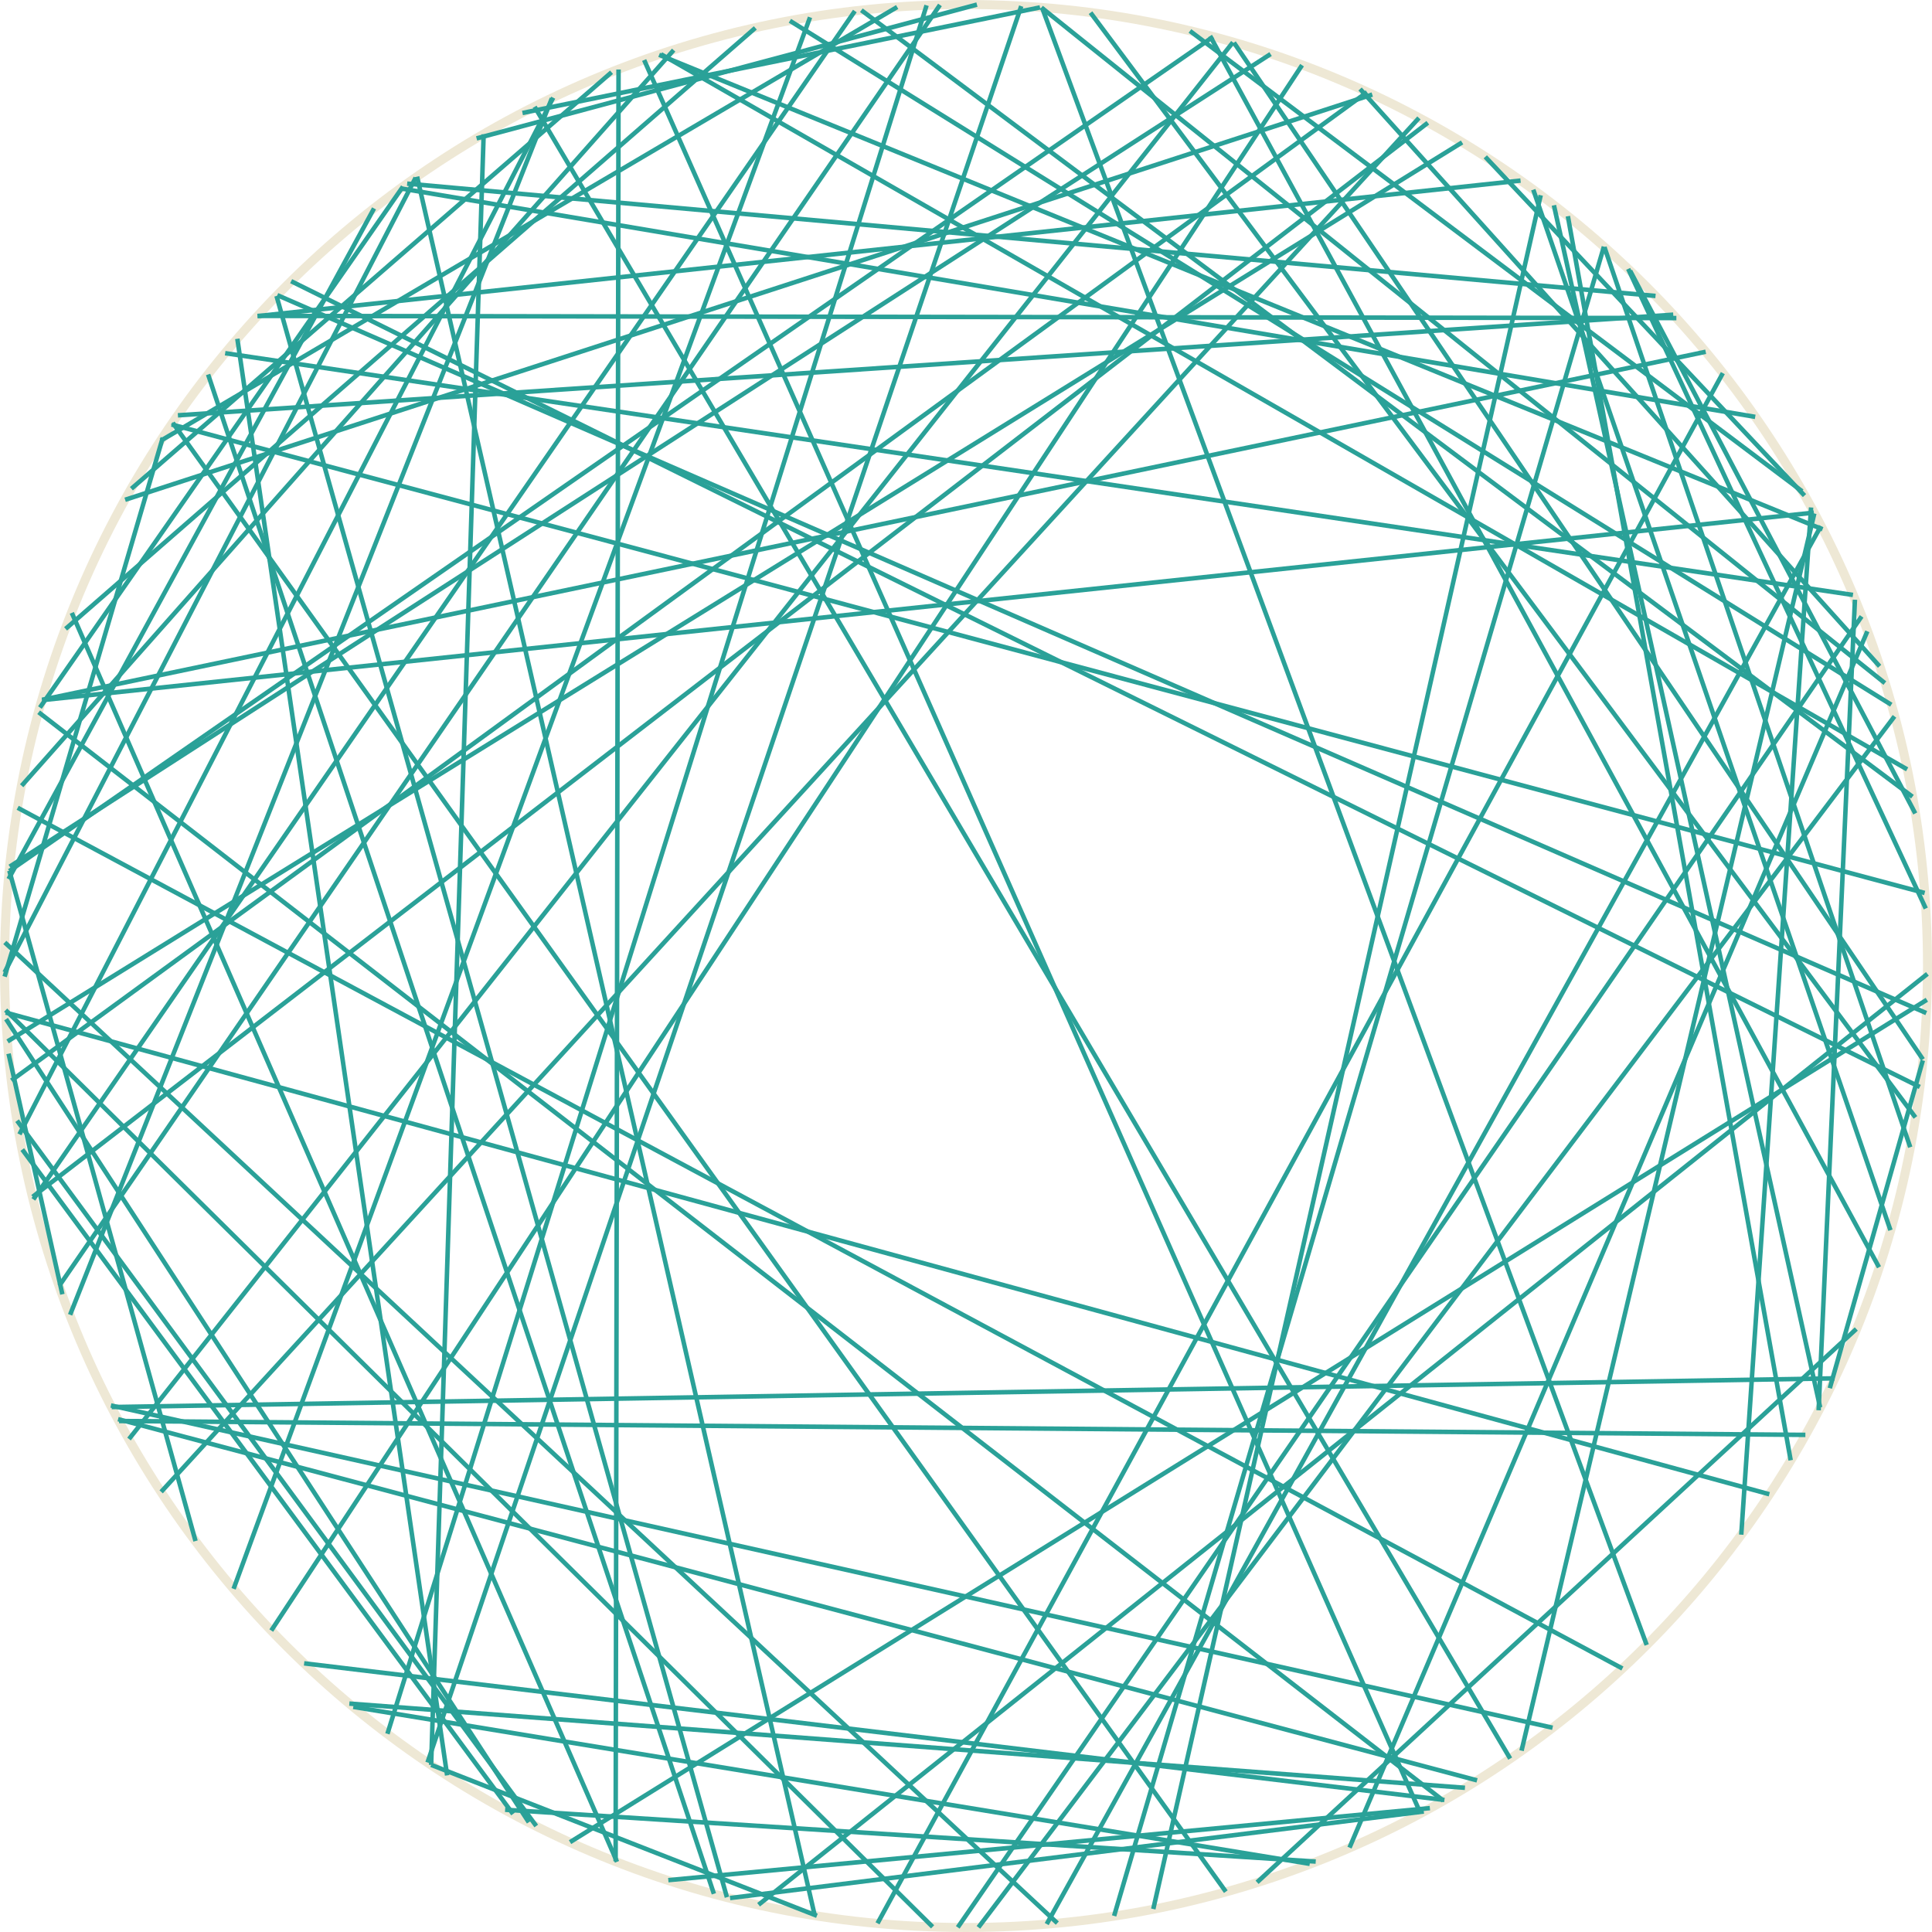
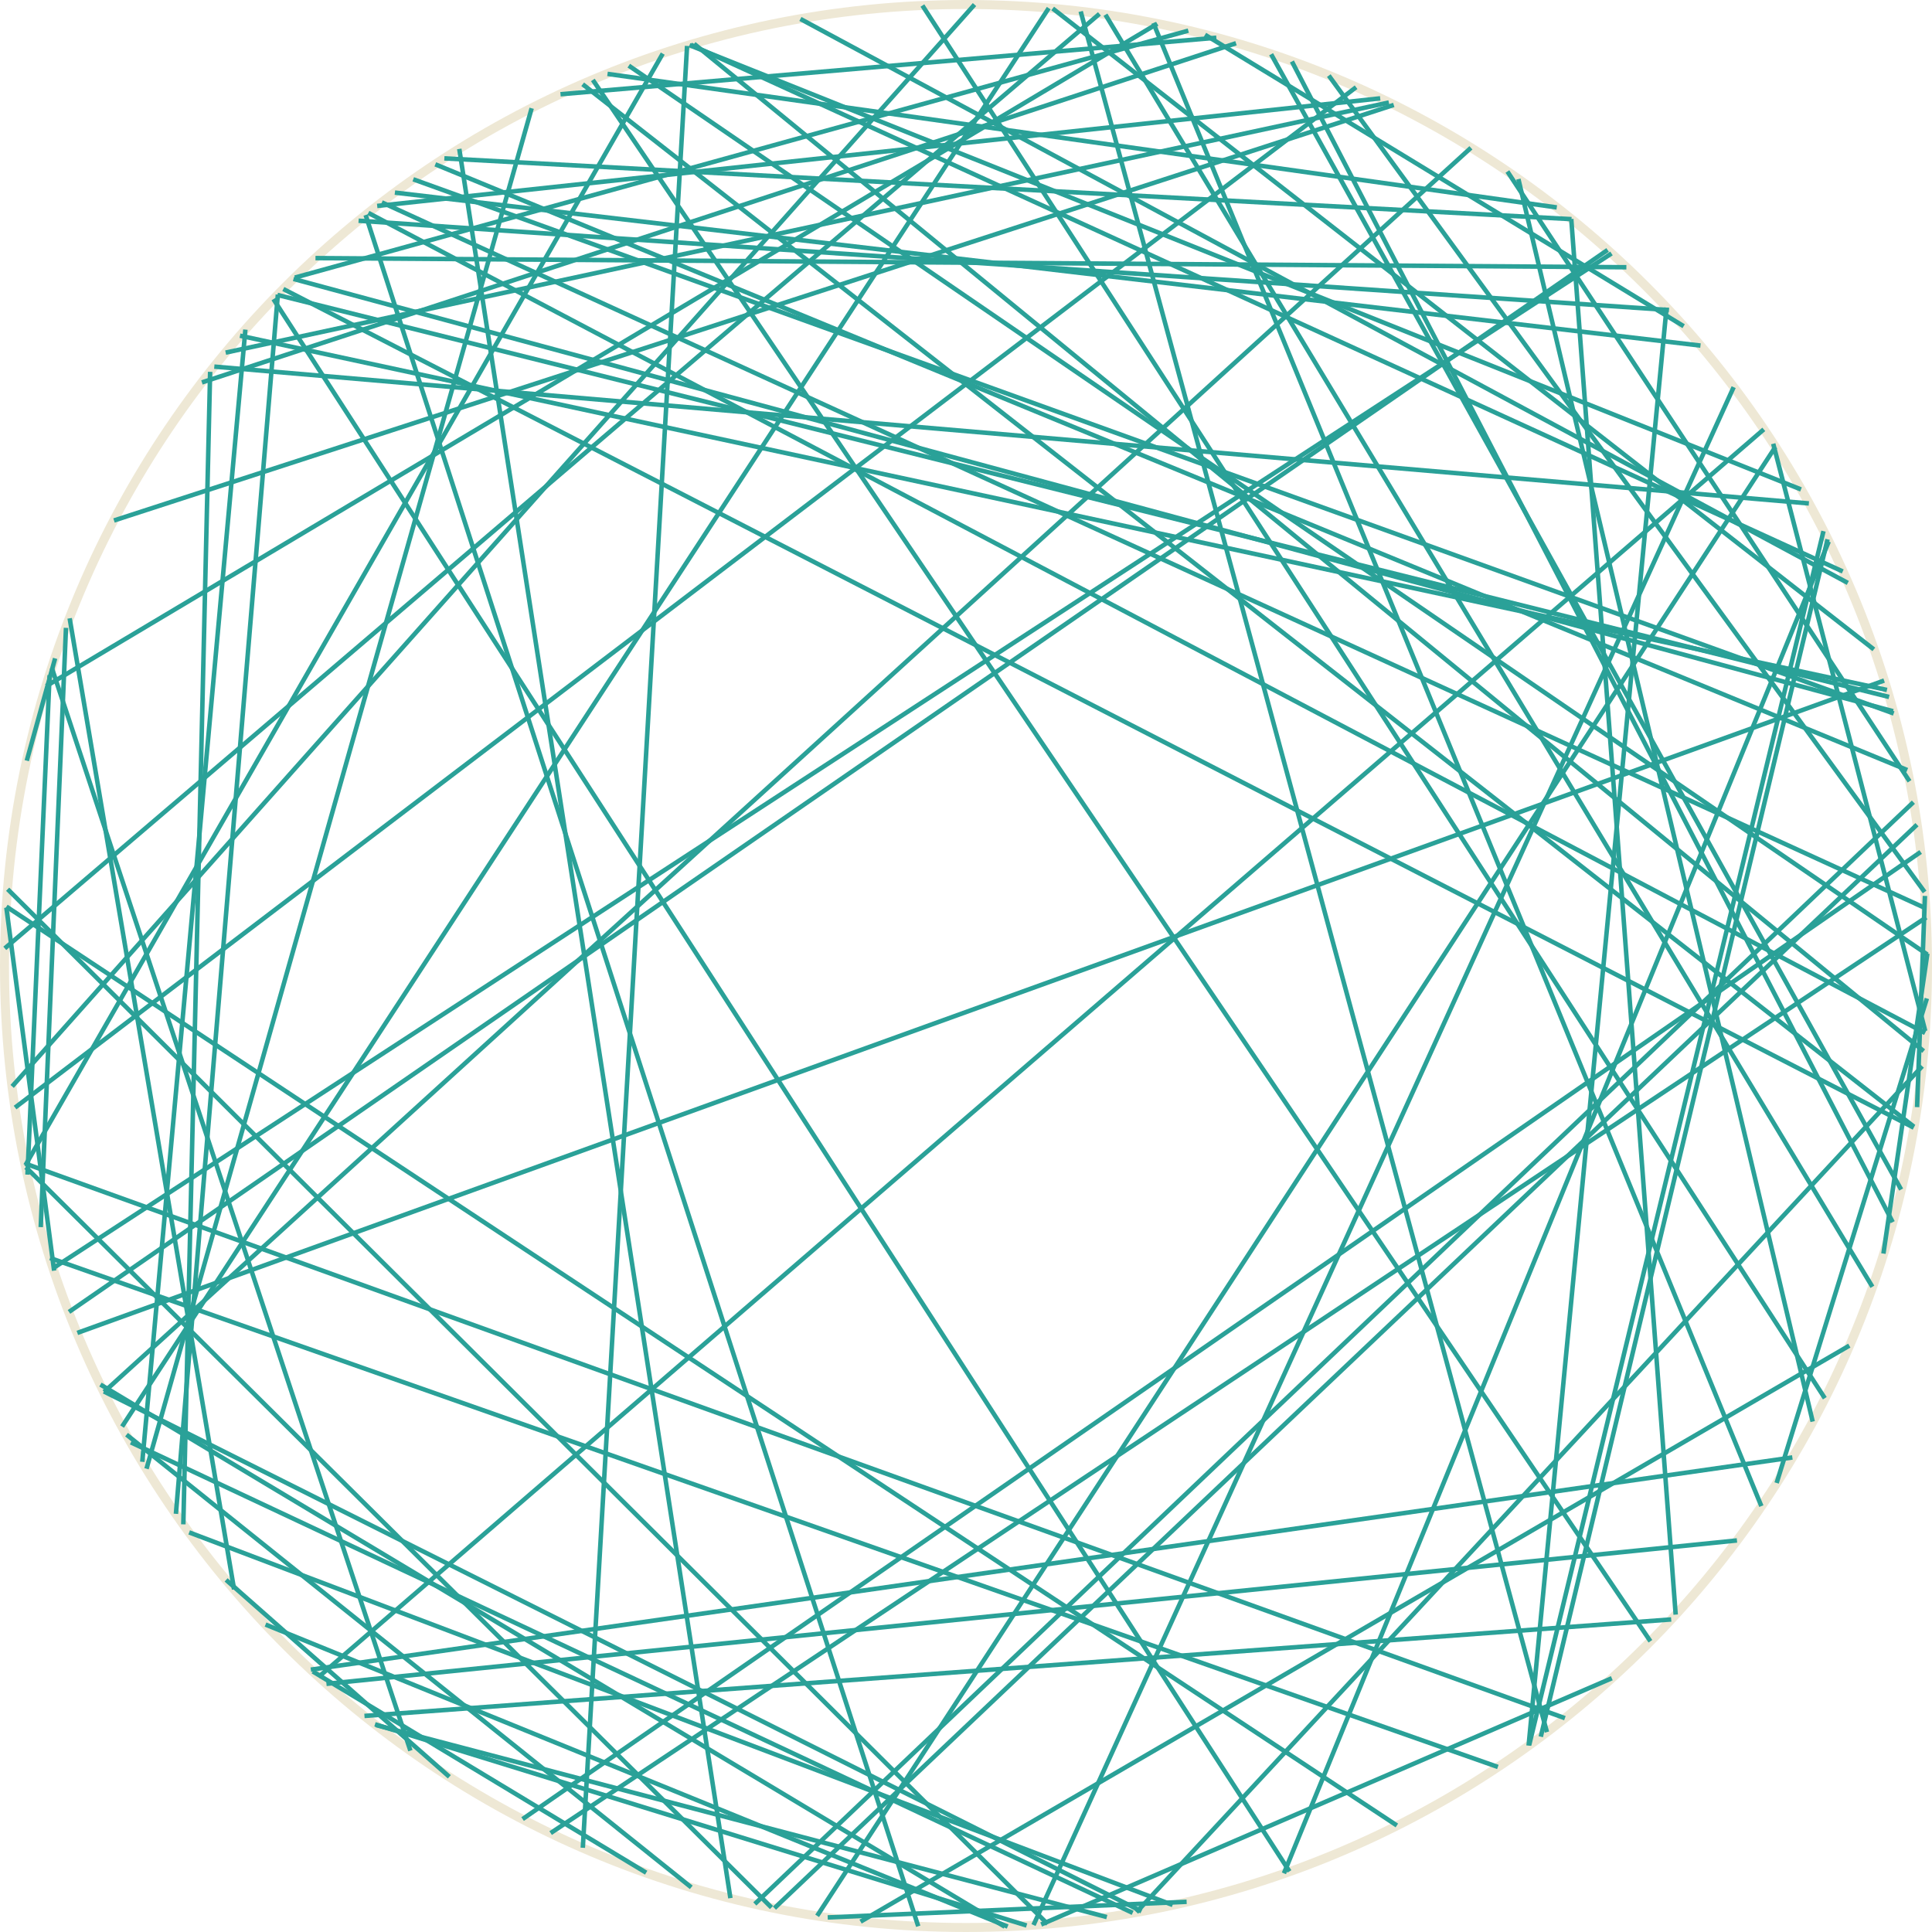
<svg xmlns="http://www.w3.org/2000/svg" version="1.1" width="170.879pt" height="170.879pt" viewBox="148.183 52.801 170.879 170.879">
  <g id="page1">
    <path d="M318.664 138.238C318.664 91.273 280.59 53.199 233.625 53.199C186.656 53.199 148.582 91.273 148.582 138.238C148.582 185.207 186.656 223.281 233.625 223.281C280.59 223.281 318.664 185.207 318.664 138.238Z" stroke="#eee8d5" fill="none" stroke-width=".797" />
-     <path d="M257.32 56.57L318.258 146.5" stroke="#2aa198" fill="none" stroke-width=".399" stroke-miterlimit="10" />
-     <path d="M268.477 60.672L314.426 111.731" stroke="#2aa198" fill="none" stroke-width=".399" stroke-miterlimit="10" />
-     <path d="M307.863 179.711L158.711 178.484" stroke="#2aa198" fill="none" stroke-width=".399" stroke-miterlimit="10" />
-     <path d="M318.609 141.227L198.602 215.731" stroke="#2aa198" fill="none" stroke-width=".399" stroke-miterlimit="10" />
-     <path d="M163.918 89.535L296.176 80.633" stroke="#2aa198" fill="none" stroke-width=".399" stroke-miterlimit="10" />
-     <path d="M153.43 166.516L231.32 53.238" stroke="#2aa198" fill="none" stroke-width=".399" stroke-miterlimit="10" />
-     <path d="M240.293 53.469L314.894 113.219" stroke="#2aa198" fill="none" stroke-width=".399" stroke-miterlimit="10" />
-     <path d="M220.438 222.246L186.316 208.898" stroke="#2aa198" fill="none" stroke-width=".399" stroke-miterlimit="10" />
-     <path d="M279.551 66.672L307.785 96.633" stroke="#2aa198" fill="none" stroke-width=".399" stroke-miterlimit="10" />
-     <path d="M148.594 139.18L162.582 91.508" stroke="#2aa198" fill="none" stroke-width=".399" stroke-miterlimit="10" />
-     <path d="M318.656 138.937L215.277 221.269" stroke="#2aa198" fill="none" stroke-width=".399" stroke-miterlimit="10" />
-     <path d="M183.617 69.465L303.426 89.672" stroke="#2aa198" fill="none" stroke-width=".399" stroke-miterlimit="10" />
-     <path d="M304.672 184.961L148.688 142.359" stroke="#2aa198" fill="none" stroke-width=".399" stroke-miterlimit="10" />
-     <path d="M275.938 212.004L175.082 199.918" stroke="#2aa198" fill="none" stroke-width=".399" stroke-miterlimit="10" />
-     <path d="M264.555 217.449L192.859 212.867" stroke="#2aa198" fill="none" stroke-width=".399" stroke-miterlimit="10" />
-     <path d="M240.348 53.469L293.828 198.293" stroke="#2aa198" fill="none" stroke-width=".399" stroke-miterlimit="10" />
-     <path d="M168.098 84.039L312.07 105.422" stroke="#2aa198" fill="none" stroke-width=".399" stroke-miterlimit="10" />
-     <path d="M165.477 189.102L149.008 129.812" stroke="#2aa198" fill="none" stroke-width=".399" stroke-miterlimit="10" />
-     <path d="M159.25 97.004L269.555 61.164" stroke="#2aa198" fill="none" stroke-width=".399" stroke-miterlimit="10" />
-     <path d="M310.445 174.711L158.062 177.25" stroke="#2aa198" fill="none" stroke-width=".399" stroke-miterlimit="10" />
-     <path d="M194.394 62.793L240.168 53.457" stroke="#2aa198" fill="none" stroke-width=".399" stroke-miterlimit="10" />
-     <path d="M153.984 108.422L214.988 55.27" stroke="#2aa198" fill="none" stroke-width=".399" stroke-miterlimit="10" />
-     <path d="M170.973 80.742L296.453 80.934" stroke="#2aa198" fill="none" stroke-width=".399" stroke-miterlimit="10" />
-     <path d="M195.613 214.305L149.695 151.922" stroke="#2aa198" fill="none" stroke-width=".399" stroke-miterlimit="10" />
-     <path d="M312.246 105.844L309.035 177.535" stroke="#2aa198" fill="none" stroke-width=".399" stroke-miterlimit="10" />
-     <path d="M206.644 57.598L316.863 120.848" stroke="#2aa198" fill="none" stroke-width=".399" stroke-miterlimit="10" />
-     <path d="M186.316 208.902L190.961 64.68" stroke="#2aa198" fill="none" stroke-width=".399" stroke-miterlimit="10" />
-     <path d="M149.043 129.449L260.562 57.582" stroke="#2aa198" fill="none" stroke-width=".399" stroke-miterlimit="10" />
-     <path d="M308.652 98.219L282.758 207.644" stroke="#2aa198" fill="none" stroke-width=".399" stroke-miterlimit="10" />
-     <path d="M159.594 180.078L257.227 56.547" stroke="#2aa198" fill="none" stroke-width=".399" stroke-miterlimit="10" />
-     <path d="M184.195 69.043L294.609 78.977" stroke="#2aa198" fill="none" stroke-width=".399" stroke-miterlimit="10" />
-     <path d="M315.746 116.16L234.723 223.269" stroke="#2aa198" fill="none" stroke-width=".399" stroke-miterlimit="10" />
-     <path d="M149.004 129.844L255.473 56.059" stroke="#2aa198" fill="none" stroke-width=".399" stroke-miterlimit="10" />
-     <path d="M149.902 153.129L197.113 61.441" stroke="#2aa198" fill="none" stroke-width=".399" stroke-miterlimit="10" />
-     <path d="M162.406 91.777L227.535 53.422" stroke="#2aa198" fill="none" stroke-width=".399" stroke-miterlimit="10" />
-     <path d="M159.805 96.027L202.273 59.191" stroke="#2aa198" fill="none" stroke-width=".399" stroke-miterlimit="10" />
-     <path d="M308.367 97.684L302.191 188.539" stroke="#2aa198" fill="none" stroke-width=".399" stroke-miterlimit="10" />
-     <path d="M312.836 107.32L232.895 223.269" stroke="#2aa198" fill="none" stroke-width=".399" stroke-miterlimit="10" />
-     <path d="M148.938 130.551L181.266 71.234" stroke="#2aa198" fill="none" stroke-width=".399" stroke-miterlimit="10" />
-     <path d="M206.481 57.652L309.383 99.617" stroke="#2aa198" fill="none" stroke-width=".399" stroke-miterlimit="10" />
-     <path d="M275.836 212.059L151.602 115.797" stroke="#2aa198" fill="none" stroke-width=".399" stroke-miterlimit="10" />
-     <path d="M151.133 158.883L223.793 53.777" stroke="#2aa198" fill="none" stroke-width=".399" stroke-miterlimit="10" />
-     <path d="M284.453 70.07L250.188 221.648" stroke="#2aa198" fill="none" stroke-width=".399" stroke-miterlimit="10" />
-     <path d="M277.754 210.926L179.082 203.477" stroke="#2aa198" fill="none" stroke-width=".399" stroke-miterlimit="10" />
-     <path d="M312.367 170.344L259.367 219.285" stroke="#2aa198" fill="none" stroke-width=".399" stroke-miterlimit="10" />
-     <path d="M187.731 209.828L169.176 82.766" stroke="#2aa198" fill="none" stroke-width=".399" stroke-miterlimit="10" />
-     <path d="M224.367 53.707L317.332 123.266" stroke="#2aa198" fill="none" stroke-width=".399" stroke-miterlimit="10" />
-     <path d="M163.359 90.344L318.414 131.781" stroke="#2aa198" fill="none" stroke-width=".399" stroke-miterlimit="10" />
-     <path d="M220.242 222.219L185.074 68.422" stroke="#2aa198" fill="none" stroke-width=".399" stroke-miterlimit="10" />
-     <path d="M244.637 53.922L317.598 151.633" stroke="#2aa198" fill="none" stroke-width=".399" stroke-miterlimit="10" />
-     <path d="M313.344 108.637L267.543 216.219" stroke="#2aa198" fill="none" stroke-width=".399" stroke-miterlimit="10" />
-     <path d="M211.324 220.301L166.59 85.922" stroke="#2aa198" fill="none" stroke-width=".399" stroke-miterlimit="10" />
-     <path d="M170.957 80.758L282.672 68.773" stroke="#2aa198" fill="none" stroke-width=".399" stroke-miterlimit="10" />
-     <path d="M253.43 55.539L307.574 96.254" stroke="#2aa198" fill="none" stroke-width=".399" stroke-miterlimit="10" />
-     <path d="M193.559 213.246L150.152 154.473" stroke="#2aa198" fill="none" stroke-width=".399" stroke-miterlimit="10" />
-     <path d="M149.191 148.367L269.09 60.953" stroke="#2aa198" fill="none" stroke-width=".399" stroke-miterlimit="10" />
-     <path d="M154.383 169.09L196.992 61.5" stroke="#2aa198" fill="none" stroke-width=".399" stroke-miterlimit="10" />
-     <path d="M195.469 62.246L281.754 208.344" stroke="#2aa198" fill="none" stroke-width=".399" stroke-miterlimit="10" />
-     <path d="M182.449 206.152L230.137 53.273" stroke="#2aa198" fill="none" stroke-width=".399" stroke-miterlimit="10" />
-     <path d="M153.699 167.277L148.941 145.996" stroke="#2aa198" fill="none" stroke-width=".399" stroke-miterlimit="10" />
-     <path d="M194.953 213.977L148.719 142.937" stroke="#2aa198" fill="none" stroke-width=".399" stroke-miterlimit="10" />
-     <path d="M241.699 222.894L148.609 136.156" stroke="#2aa198" fill="none" stroke-width=".399" stroke-miterlimit="10" />
-     <path d="M148.852 144.91L277.5 65.398" stroke="#2aa198" fill="none" stroke-width=".399" stroke-miterlimit="10" />
-     <path d="M151.898 114.727L308.613 98.141" stroke="#2aa198" fill="none" stroke-width=".399" stroke-miterlimit="10" />
-     <path d="M172.176 197.019L263.344 58.566" stroke="#2aa198" fill="none" stroke-width=".399" stroke-miterlimit="10" />
-     <path d="M185.996 208.688L238.508 53.344" stroke="#2aa198" fill="none" stroke-width=".399" stroke-miterlimit="10" />
-     <path d="M202.633 217.43L202.891 58.949" stroke="#2aa198" fill="none" stroke-width=".399" stroke-miterlimit="10" />
-     <path d="M256.602 220.113L163.461 90.199" stroke="#2aa198" fill="none" stroke-width=".399" stroke-miterlimit="10" />
-     <path d="M290.09 74.656L317.137 154.269" stroke="#2aa198" fill="none" stroke-width=".399" stroke-miterlimit="10" />
-     <path d="M309.238 99.328L240.762 222.977" stroke="#2aa198" fill="none" stroke-width=".399" stroke-miterlimit="10" />
-     <path d="M190.336 65.043L234.59 53.207" stroke="#2aa198" fill="none" stroke-width=".399" stroke-miterlimit="10" />
-     <path d="M285.621 70.957L309.168 177.281" stroke="#2aa198" fill="none" stroke-width=".399" stroke-miterlimit="10" />
-     <path d="M151.074 158.652L274.469 63.66" stroke="#2aa198" fill="none" stroke-width=".399" stroke-miterlimit="10" />
-     <path d="M300.562 85.801L225.797 222.914" stroke="#2aa198" fill="none" stroke-width=".399" stroke-miterlimit="10" />
-     <path d="M202.754 217.473L154.535 107.004" stroke="#2aa198" fill="none" stroke-width=".399" stroke-miterlimit="10" />
-     <path d="M285.504 205.613L157.992 177.109" stroke="#2aa198" fill="none" stroke-width=".399" stroke-miterlimit="10" />
-     <path d="M274.113 213.019L212.754 220.676" stroke="#2aa198" fill="none" stroke-width=".399" stroke-miterlimit="10" />
-     <path d="M148.59 138.801L184.945 68.516" stroke="#2aa198" fill="none" stroke-width=".399" stroke-miterlimit="10" />
-     <path d="M291.68 200.375L149.746 124.246" stroke="#2aa198" fill="none" stroke-width=".399" stroke-miterlimit="10" />
-     <path d="M264.027 217.652L179.43 203.769" stroke="#2aa198" fill="none" stroke-width=".399" stroke-miterlimit="10" />
-     <path d="M286.856 71.922L306.562 181.957" stroke="#2aa198" fill="none" stroke-width=".399" stroke-miterlimit="10" />
-     <path d="M212.477 220.606L172.641 78.977" stroke="#2aa198" fill="none" stroke-width=".399" stroke-miterlimit="10" />
-     <path d="M218.047 54.641L315.461 115.133" stroke="#2aa198" fill="none" stroke-width=".399" stroke-miterlimit="10" />
-     <path d="M162.438 184.75L273.684 63.234" stroke="#2aa198" fill="none" stroke-width=".399" stroke-miterlimit="10" />
-     <path d="M255.215 55.992L314.375 164.887" stroke="#2aa198" fill="none" stroke-width=".399" stroke-miterlimit="10" />
-     <path d="M292.191 76.582L318.512 133.156" stroke="#2aa198" fill="none" stroke-width=".399" stroke-miterlimit="10" />
-     <path d="M151.715 115.383L183.82 69.312" stroke="#2aa198" fill="none" stroke-width=".399" stroke-miterlimit="10" />
-     <path d="M205.156 58.109L273.82 213.176" stroke="#2aa198" fill="none" stroke-width=".399" stroke-miterlimit="10" />
-     <path d="M230.668 223.223L148.68 142.141" stroke="#2aa198" fill="none" stroke-width=".399" stroke-miterlimit="10" />
-     <path d="M290.043 74.617L246.723 222.258" stroke="#2aa198" fill="none" stroke-width=".399" stroke-miterlimit="10" />
-     <path d="M173.934 77.672L317.984 148.938" stroke="#2aa198" fill="none" stroke-width=".399" stroke-miterlimit="10" />
-     <path d="M318.25 146.59L310.023 175.582" stroke="#2aa198" fill="none" stroke-width=".399" stroke-miterlimit="10" />
-     <path d="M168.844 193.328L219.828 54.332" stroke="#2aa198" fill="none" stroke-width=".399" stroke-miterlimit="10" />
-     <path d="M283.797 69.578L315.387 161.609" stroke="#2aa198" fill="none" stroke-width=".399" stroke-miterlimit="10" />
-     <path d="M278.824 210.269L158.625 178.32" stroke="#2aa198" fill="none" stroke-width=".399" stroke-miterlimit="10" />
-     <path d="M172.711 78.906L318.555 142.402" stroke="#2aa198" fill="none" stroke-width=".399" stroke-miterlimit="10" />
-     <path d="M150.098 122.297L207.766 57.234" stroke="#2aa198" fill="none" stroke-width=".399" stroke-miterlimit="10" />
-     <path d="M274.652 212.723L207.293 219.094" stroke="#2aa198" fill="none" stroke-width=".399" stroke-miterlimit="10" />
-     <path d="M151.91 114.695L299.047 83.914" stroke="#2aa198" fill="none" stroke-width=".399" stroke-miterlimit="10" />
-     <path d="M292.363 76.75L317.582 124.75" stroke="#2aa198" fill="none" stroke-width=".399" stroke-miterlimit="10" />
+     <path d="M243.766 53.812L285.004 206" stroke="#2aa198" fill="none" stroke-width=".399" stroke-miterlimit="10" />
+     <path d="M295.996 196.035L180.418 204.57" stroke="#2aa198" fill="none" stroke-width=".399" stroke-miterlimit="10" />
+     <path d="M161.141 182.707L195.207 62.375" stroke="#2aa198" fill="none" stroke-width=".399" stroke-miterlimit="10" />
+     <path d="M173.242 78.363L317.449 152.539" stroke="#2aa198" fill="none" stroke-width=".399" stroke-miterlimit="10" />
+     <path d="M305.207 92.336L220.457 222.25" stroke="#2aa198" fill="none" stroke-width=".399" stroke-miterlimit="10" />
+     <path d="M168.887 193.379L154.344 107.488" stroke="#2aa198" fill="none" stroke-width=".399" stroke-miterlimit="10" />
+     <path d="M152.969 165.188L148.746 133.078" stroke="#2aa198" fill="none" stroke-width=".399" stroke-miterlimit="10" />
+     <path d="M286.594 204.766L150.402 155.711" stroke="#2aa198" fill="none" stroke-width=".399" stroke-miterlimit="10" />
+     <path d="M150.613 156.695L152.57 112.519" stroke="#2aa198" fill="none" stroke-width=".399" stroke-miterlimit="10" />
+     <path d="M238.984 223.106L181.348 205.309" stroke="#2aa198" fill="none" stroke-width=".399" stroke-miterlimit="10" />
+     <path d="M237.047 223.207L157.066 175.262" stroke="#2aa198" fill="none" stroke-width=".399" stroke-miterlimit="10" />
+     <path d="M176.086 75.629L292.031 76.438" stroke="#2aa198" fill="none" stroke-width=".399" stroke-miterlimit="10" />
+     <path d="M309.465 99.777L283.43 207.164" stroke="#2aa198" fill="none" stroke-width=".399" stroke-miterlimit="10" />
+     <path d="M181.957 70.703L318.504 133.137" stroke="#2aa198" fill="none" stroke-width=".399" stroke-miterlimit="10" />
+     <path d="M148.606 136.68L245.426 54.027" stroke="#2aa198" fill="none" stroke-width=".399" stroke-miterlimit="10" />
+     <path d="M149.258 148.891L234.375 53.207" stroke="#2aa198" fill="none" stroke-width=".399" stroke-miterlimit="10" />
+     <path d="M246.078 222.359L181.43 205.375" stroke="#2aa198" fill="none" stroke-width=".399" stroke-miterlimit="10" />
+     <path d="M265.711 59.488L318.41 131.695" stroke="#2aa198" fill="none" stroke-width=".399" stroke-miterlimit="10" />
+     <path d="M199.719 60.254L317.465 152.453" stroke="#2aa198" fill="none" stroke-width=".399" stroke-miterlimit="10" />
+     <path d="M150.551 120.082L153.059 111.031" stroke="#2aa198" fill="none" stroke-width=".399" stroke-miterlimit="10" />
+     <path d="M205.336 218.434L175.848 200.637" stroke="#2aa198" fill="none" stroke-width=".399" stroke-miterlimit="10" />
+     <path d="M172.723 78.887L315.266 114.445" stroke="#2aa198" fill="none" stroke-width=".399" stroke-miterlimit="10" />
+     <path d="M201.914 59.336L285.875 71.148" stroke="#2aa198" fill="none" stroke-width=".399" stroke-miterlimit="10" />
+     <path d="M203.797 58.609L318.652 137.227" stroke="#2aa198" fill="none" stroke-width=".399" stroke-miterlimit="10" />
+     <path d="M240.836 222.969L148.859 131.449" stroke="#2aa198" fill="none" stroke-width=".399" stroke-miterlimit="10" />
+     <path d="M309.926 100.699L261.742 218.492" stroke="#2aa198" fill="none" stroke-width=".399" stroke-miterlimit="10" />
+     <path d="M318.551 133.941L196.887 214.93" stroke="#2aa198" fill="none" stroke-width=".399" stroke-miterlimit="10" />
+     <path d="M150.434 155.859L206.801 57.543" stroke="#2aa198" fill="none" stroke-width=".399" stroke-miterlimit="10" />
+     <path d="M164.398 187.625L166.769 85.688" stroke="#2aa198" fill="none" stroke-width=".399" stroke-miterlimit="10" />
+     <path d="M149.516 150.762L268.125 60.516" stroke="#2aa198" fill="none" stroke-width=".399" stroke-miterlimit="10" />
+     <path d="M304.184 90.777L176.371 201.113" stroke="#2aa198" fill="none" stroke-width=".399" stroke-miterlimit="10" />
+     <path d="M169.41 82.492L315.078 113.824" stroke="#2aa198" fill="none" stroke-width=".399" stroke-miterlimit="10" />
+     <path d="M186.684 67.336L316.875 120.91" stroke="#2aa198" fill="none" stroke-width=".399" stroke-miterlimit="10" />
+     <path d="M179.898 72.324L295.797 80.223" stroke="#2aa198" fill="none" stroke-width=".399" stroke-miterlimit="10" />
+     <path d="M241.289 53.551L313.918 110.238" stroke="#2aa198" fill="none" stroke-width=".399" stroke-miterlimit="10" />
+     <path d="M180.762 71.633L318.453 144.164" stroke="#2aa198" fill="none" stroke-width=".399" stroke-miterlimit="10" />
+     <path d="M271.731 214.258L148.75 132.988" stroke="#2aa198" fill="none" stroke-width=".399" stroke-miterlimit="10" />
+     <path d="M229.766 53.289L309.582 176.469" stroke="#2aa198" fill="none" stroke-width=".399" stroke-miterlimit="10" />
+     <path d="M295.586 80.004L283.383 207.195" stroke="#2aa198" fill="none" stroke-width=".399" stroke-miterlimit="10" />
+     <path d="M168.141 83.988L271.023 61.867" stroke="#2aa198" fill="none" stroke-width=".399" stroke-miterlimit="10" />
+     <path d="M245.957 54.102L313.789 166.613" stroke="#2aa198" fill="none" stroke-width=".399" stroke-miterlimit="10" />
+     <path d="M197.758 61.137L255.766 56.137" stroke="#2aa198" fill="none" stroke-width=".399" stroke-miterlimit="10" />
+     <path d="M281.508 67.969L317.074 121.902" stroke="#2aa198" fill="none" stroke-width=".399" stroke-miterlimit="10" />
+     <path d="M248.363 221.988L159.758 180.375" stroke="#2aa198" fill="none" stroke-width=".399" stroke-miterlimit="10" />
+     <path d="M158.981 178.977L240.941 53.52" stroke="#2aa198" fill="none" stroke-width=".399" stroke-miterlimit="10" />
+     <path d="M318.059 128.156L194.406 213.691" stroke="#2aa198" fill="none" stroke-width=".399" stroke-miterlimit="10" />
+     <path d="M237.309 223.199L171.668 196.488" stroke="#2aa198" fill="none" stroke-width=".399" stroke-miterlimit="10" />
+     <path d="M317.734 125.742L216.68 221.57" stroke="#2aa198" fill="none" stroke-width=".399" stroke-miterlimit="10" />
+     <path d="M218.977 54.477L311.617 104.359" stroke="#2aa198" fill="none" stroke-width=".399" stroke-miterlimit="10" />
+     <path d="M187.484 66.809L287.18 72.184" stroke="#2aa198" fill="none" stroke-width=".399" stroke-miterlimit="10" />
+     <path d="M251.898 221.289L164.914 188.336" stroke="#2aa198" fill="none" stroke-width=".399" stroke-miterlimit="10" />
+     <path d="M157.387 175.91L278.281 65.875" stroke="#2aa198" fill="none" stroke-width=".399" stroke-miterlimit="10" />
+     <path d="M262.231 218.32L172.367 79.258" stroke="#2aa198" fill="none" stroke-width=".399" stroke-miterlimit="10" />
+     <path d="M209.285 56.762L311.168 103.344" stroke="#2aa198" fill="none" stroke-width=".399" stroke-miterlimit="10" />
+     <path d="M306.711 181.707L175.676 200.477" stroke="#2aa198" fill="none" stroke-width=".399" stroke-miterlimit="10" />
+     <path d="M187.926 209.953L168.18 192.539" stroke="#2aa198" fill="none" stroke-width=".399" stroke-miterlimit="10" />
+     <path d="M209.168 56.797L307.477 96.09" stroke="#2aa198" fill="none" stroke-width=".399" stroke-miterlimit="10" />
+     <path d="M290.742 201.234L240.27 223.016" stroke="#2aa198" fill="none" stroke-width=".399" stroke-miterlimit="10" />
+     <path d="M199.731 216.231L208.953 56.863" stroke="#2aa198" fill="none" stroke-width=".399" stroke-miterlimit="10" />
+     <path d="M212.785 220.684L188.805 65.973" stroke="#2aa198" fill="none" stroke-width=".399" stroke-miterlimit="10" />
+     <path d="M152.273 113.481L250.539 54.902" stroke="#2aa198" fill="none" stroke-width=".399" stroke-miterlimit="10" />
+     <path d="M160.769 182.094L169.887 81.953" stroke="#2aa198" fill="none" stroke-width=".399" stroke-miterlimit="10" />
+     <path d="M209.324 219.731L159.375 179.691" stroke="#2aa198" fill="none" stroke-width=".399" stroke-miterlimit="10" />
+     <path d="M280.664 209.082L152.606 164.066" stroke="#2aa198" fill="none" stroke-width=".399" stroke-miterlimit="10" />
+     <path d="M301.812 189.047L177.055 201.731" stroke="#2aa198" fill="none" stroke-width=".399" stroke-miterlimit="10" />
+     <path d="M260.609 57.598L316.332 158.012" stroke="#2aa198" fill="none" stroke-width=".399" stroke-miterlimit="10" />
+     <path d="M309.824 100.5L284.461 206.406" stroke="#2aa198" fill="none" stroke-width=".399" stroke-miterlimit="10" />
+     <path d="M318.609 141.109L305.32 183.965" stroke="#2aa198" fill="none" stroke-width=".399" stroke-miterlimit="10" />
+     <path d="M183.109 69.836L298.586 83.367" stroke="#2aa198" fill="none" stroke-width=".399" stroke-miterlimit="10" />
+     <path d="M318.652 137.141L314.766 163.676" stroke="#2aa198" fill="none" stroke-width=".399" stroke-miterlimit="10" />
+     <path d="M282.481 68.641L308.508 178.535" stroke="#2aa198" fill="none" stroke-width=".399" stroke-miterlimit="10" />
+     <path d="M174.266 77.352L253.285 55.512" stroke="#2aa198" fill="none" stroke-width=".399" stroke-miterlimit="10" />
+     <path d="M166.043 86.625L257.504 56.625" stroke="#2aa198" fill="none" stroke-width=".399" stroke-miterlimit="10" />
+     <path d="M249.141 221.848L157.371 175.871" stroke="#2aa198" fill="none" stroke-width=".399" stroke-miterlimit="10" />
+     <path d="M317.418 123.75L214.945 221.199" stroke="#2aa198" fill="none" stroke-width=".399" stroke-miterlimit="10" />
+     <path d="M151.785 161.336L154.019 108.332" stroke="#2aa198" fill="none" stroke-width=".399" stroke-miterlimit="10" />
+     <path d="M181.543 71.016L270.258 61.5" stroke="#2aa198" fill="none" stroke-width=".399" stroke-miterlimit="10" />
+     <path d="M209.574 56.676L318.324 145.77" stroke="#2aa198" fill="none" stroke-width=".399" stroke-miterlimit="10" />
+     <path d="M158.266 98.836L271.457 62.082" stroke="#2aa198" fill="none" stroke-width=".399" stroke-miterlimit="10" />
+     <path d="M253.137 221.008L221.391 222.391" stroke="#2aa198" fill="none" stroke-width=".399" stroke-miterlimit="10" />
+     <path d="M200.617 59.871L294.156 197.965" stroke="#2aa198" fill="none" stroke-width=".399" stroke-miterlimit="10" />
+     <path d="M154.285 168.836L290.371 74.91" stroke="#2aa198" fill="none" stroke-width=".399" stroke-miterlimit="10" />
+     <path d="M254.762 55.875L297.098 81.652" stroke="#2aa198" fill="none" stroke-width=".399" stroke-miterlimit="10" />
+     <path d="M184.481 207.641L152.773 111.894" stroke="#2aa198" fill="none" stroke-width=".399" stroke-miterlimit="10" />
+     <path d="M287.156 72.168L296.391 195.609" stroke="#2aa198" fill="none" stroke-width=".399" stroke-miterlimit="10" />
+     <path d="M305.019 92.047L318.465 143.992" stroke="#2aa198" fill="none" stroke-width=".399" stroke-miterlimit="10" />
+     <path d="M314.828 112.992L155.023 170.691" stroke="#2aa198" fill="none" stroke-width=".399" stroke-miterlimit="10" />
+     <path d="M216.418 221.516L150.473 156.039" stroke="#2aa198" fill="none" stroke-width=".399" stroke-miterlimit="10" />
+     <path d="M167.137 85.227L308.172 97.328" stroke="#2aa198" fill="none" stroke-width=".399" stroke-miterlimit="10" />
+     <path d="M301.519 87.043L239.594 223.066" stroke="#2aa198" fill="none" stroke-width=".399" stroke-miterlimit="10" />
+     <path d="M318.199 147.102L248.699 221.93" stroke="#2aa198" fill="none" stroke-width=".399" stroke-miterlimit="10" />
+     <path d="M152.894 164.961L290.715 75.219" stroke="#2aa198" fill="none" stroke-width=".399" stroke-miterlimit="10" />
+     <path d="M163.742 186.695L172.758 78.856" stroke="#2aa198" fill="none" stroke-width=".399" stroke-miterlimit="10" />
+     <path d="M184.734 68.66L315.676 115.906" stroke="#2aa198" fill="none" stroke-width=".399" stroke-miterlimit="10" />
+     <path d="M262.449 58.238L315.586 160.898" stroke="#2aa198" fill="none" stroke-width=".399" stroke-miterlimit="10" />
+     <path d="M318.438 132.043L317.742 150.723" stroke="#2aa198" fill="none" stroke-width=".399" stroke-miterlimit="10" />
+     <path d="M229.398 223.172L180.523 71.816" stroke="#2aa198" fill="none" stroke-width=".399" stroke-miterlimit="10" />
+     <path d="M174.141 77.473L315.621 115.707" stroke="#2aa198" fill="none" stroke-width=".399" stroke-miterlimit="10" />
+     <path d="M311.75 171.816L224.297 222.762" stroke="#2aa198" fill="none" stroke-width=".399" stroke-miterlimit="10" />
+     <path d="M250.195 54.836L303.969 186.012" stroke="#2aa198" fill="none" stroke-width=".399" stroke-miterlimit="10" />
  </g>
</svg>
